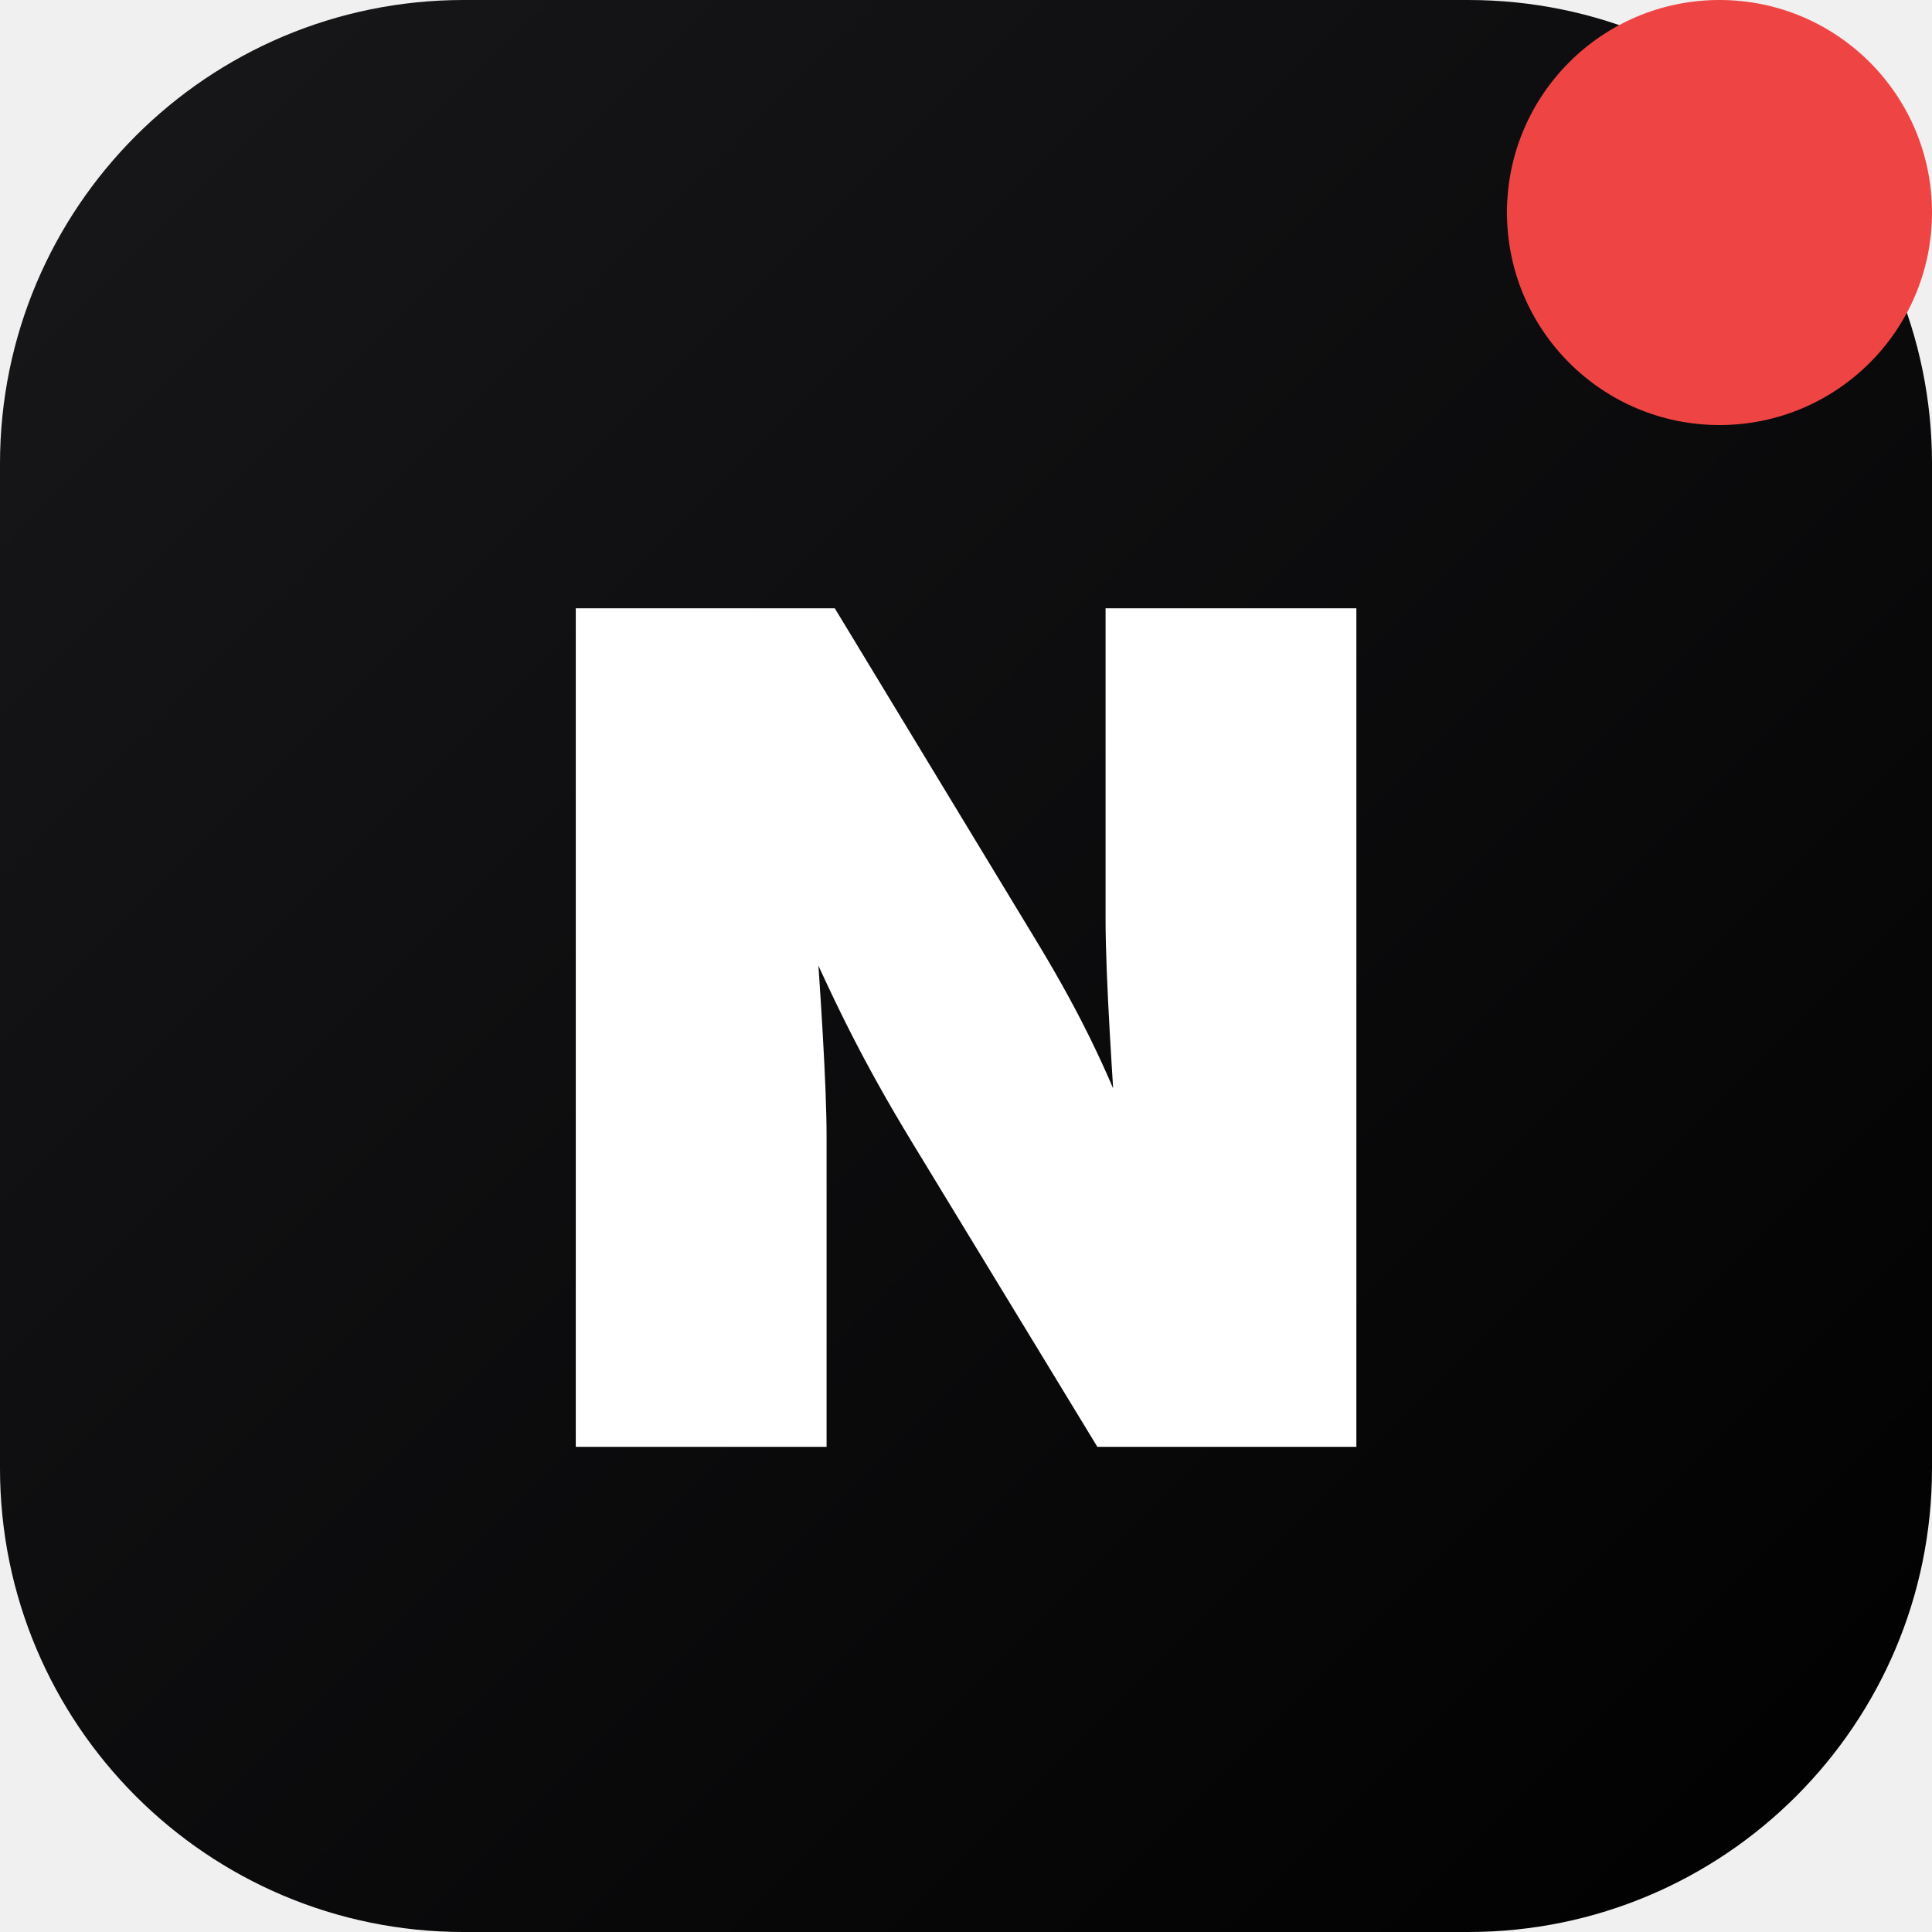
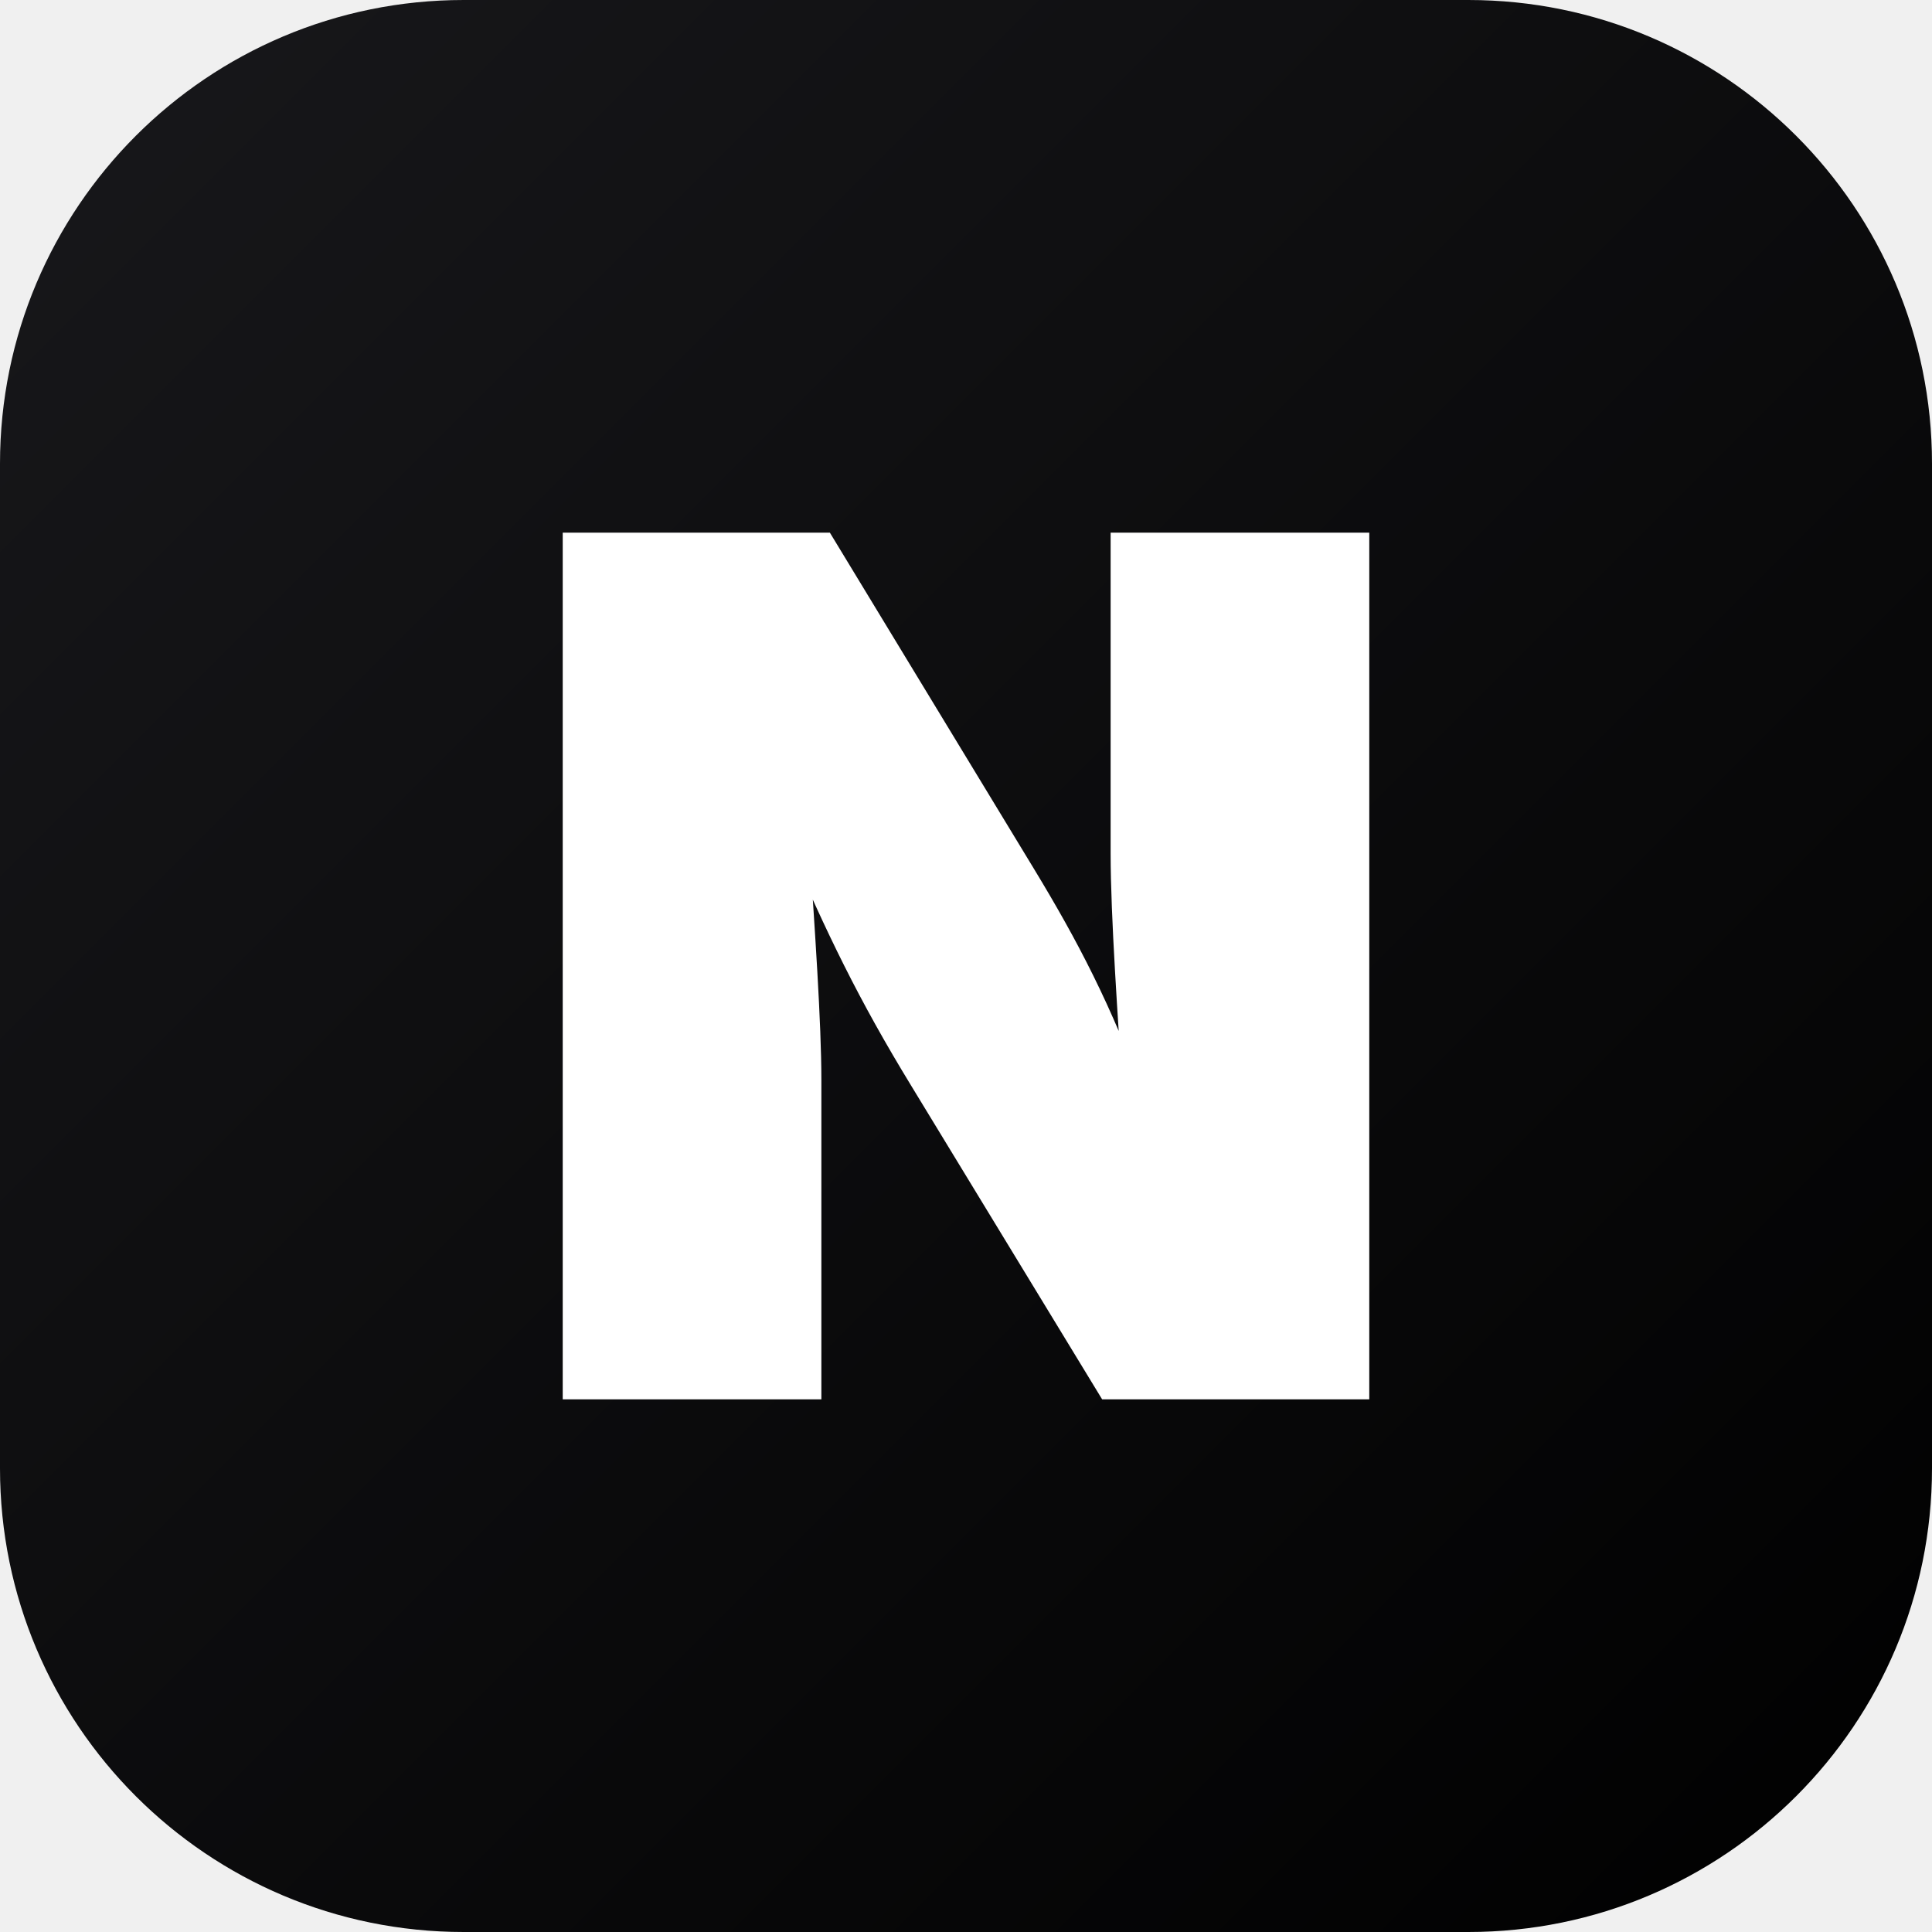
<svg xmlns="http://www.w3.org/2000/svg" viewBox="0 0 100 100">
  <defs>
    <linearGradient id="grad1" x1="0%" y1="0%" x2="100%" y2="100%">
      <stop offset="0%" style="stop-color:#18181b;stop-opacity:1" />
      <stop offset="100%" style="stop-color:#000000;stop-opacity:1" />
    </linearGradient>
  </defs>
  <rect width="100" height="100" rx="24" fill="url(#grad1)" />
-   <text x="50" y="52" font-family="'Inter', 'Arial Black', sans-serif" font-size="58" font-weight="950" fill="white" text-anchor="middle" dominant-baseline="middle" stroke="white" stroke-width="1.2">N</text>
-   <circle cx="89" cy="11" r="11" fill="#ef4444" />
+   <text x="50" y="50" font-family="'Inter', 'Arial Black', sans-serif" font-size="60" font-weight="950" fill="white" text-anchor="middle" dominant-baseline="central" stroke="white" stroke-width="1.2">N</text>
</svg>
